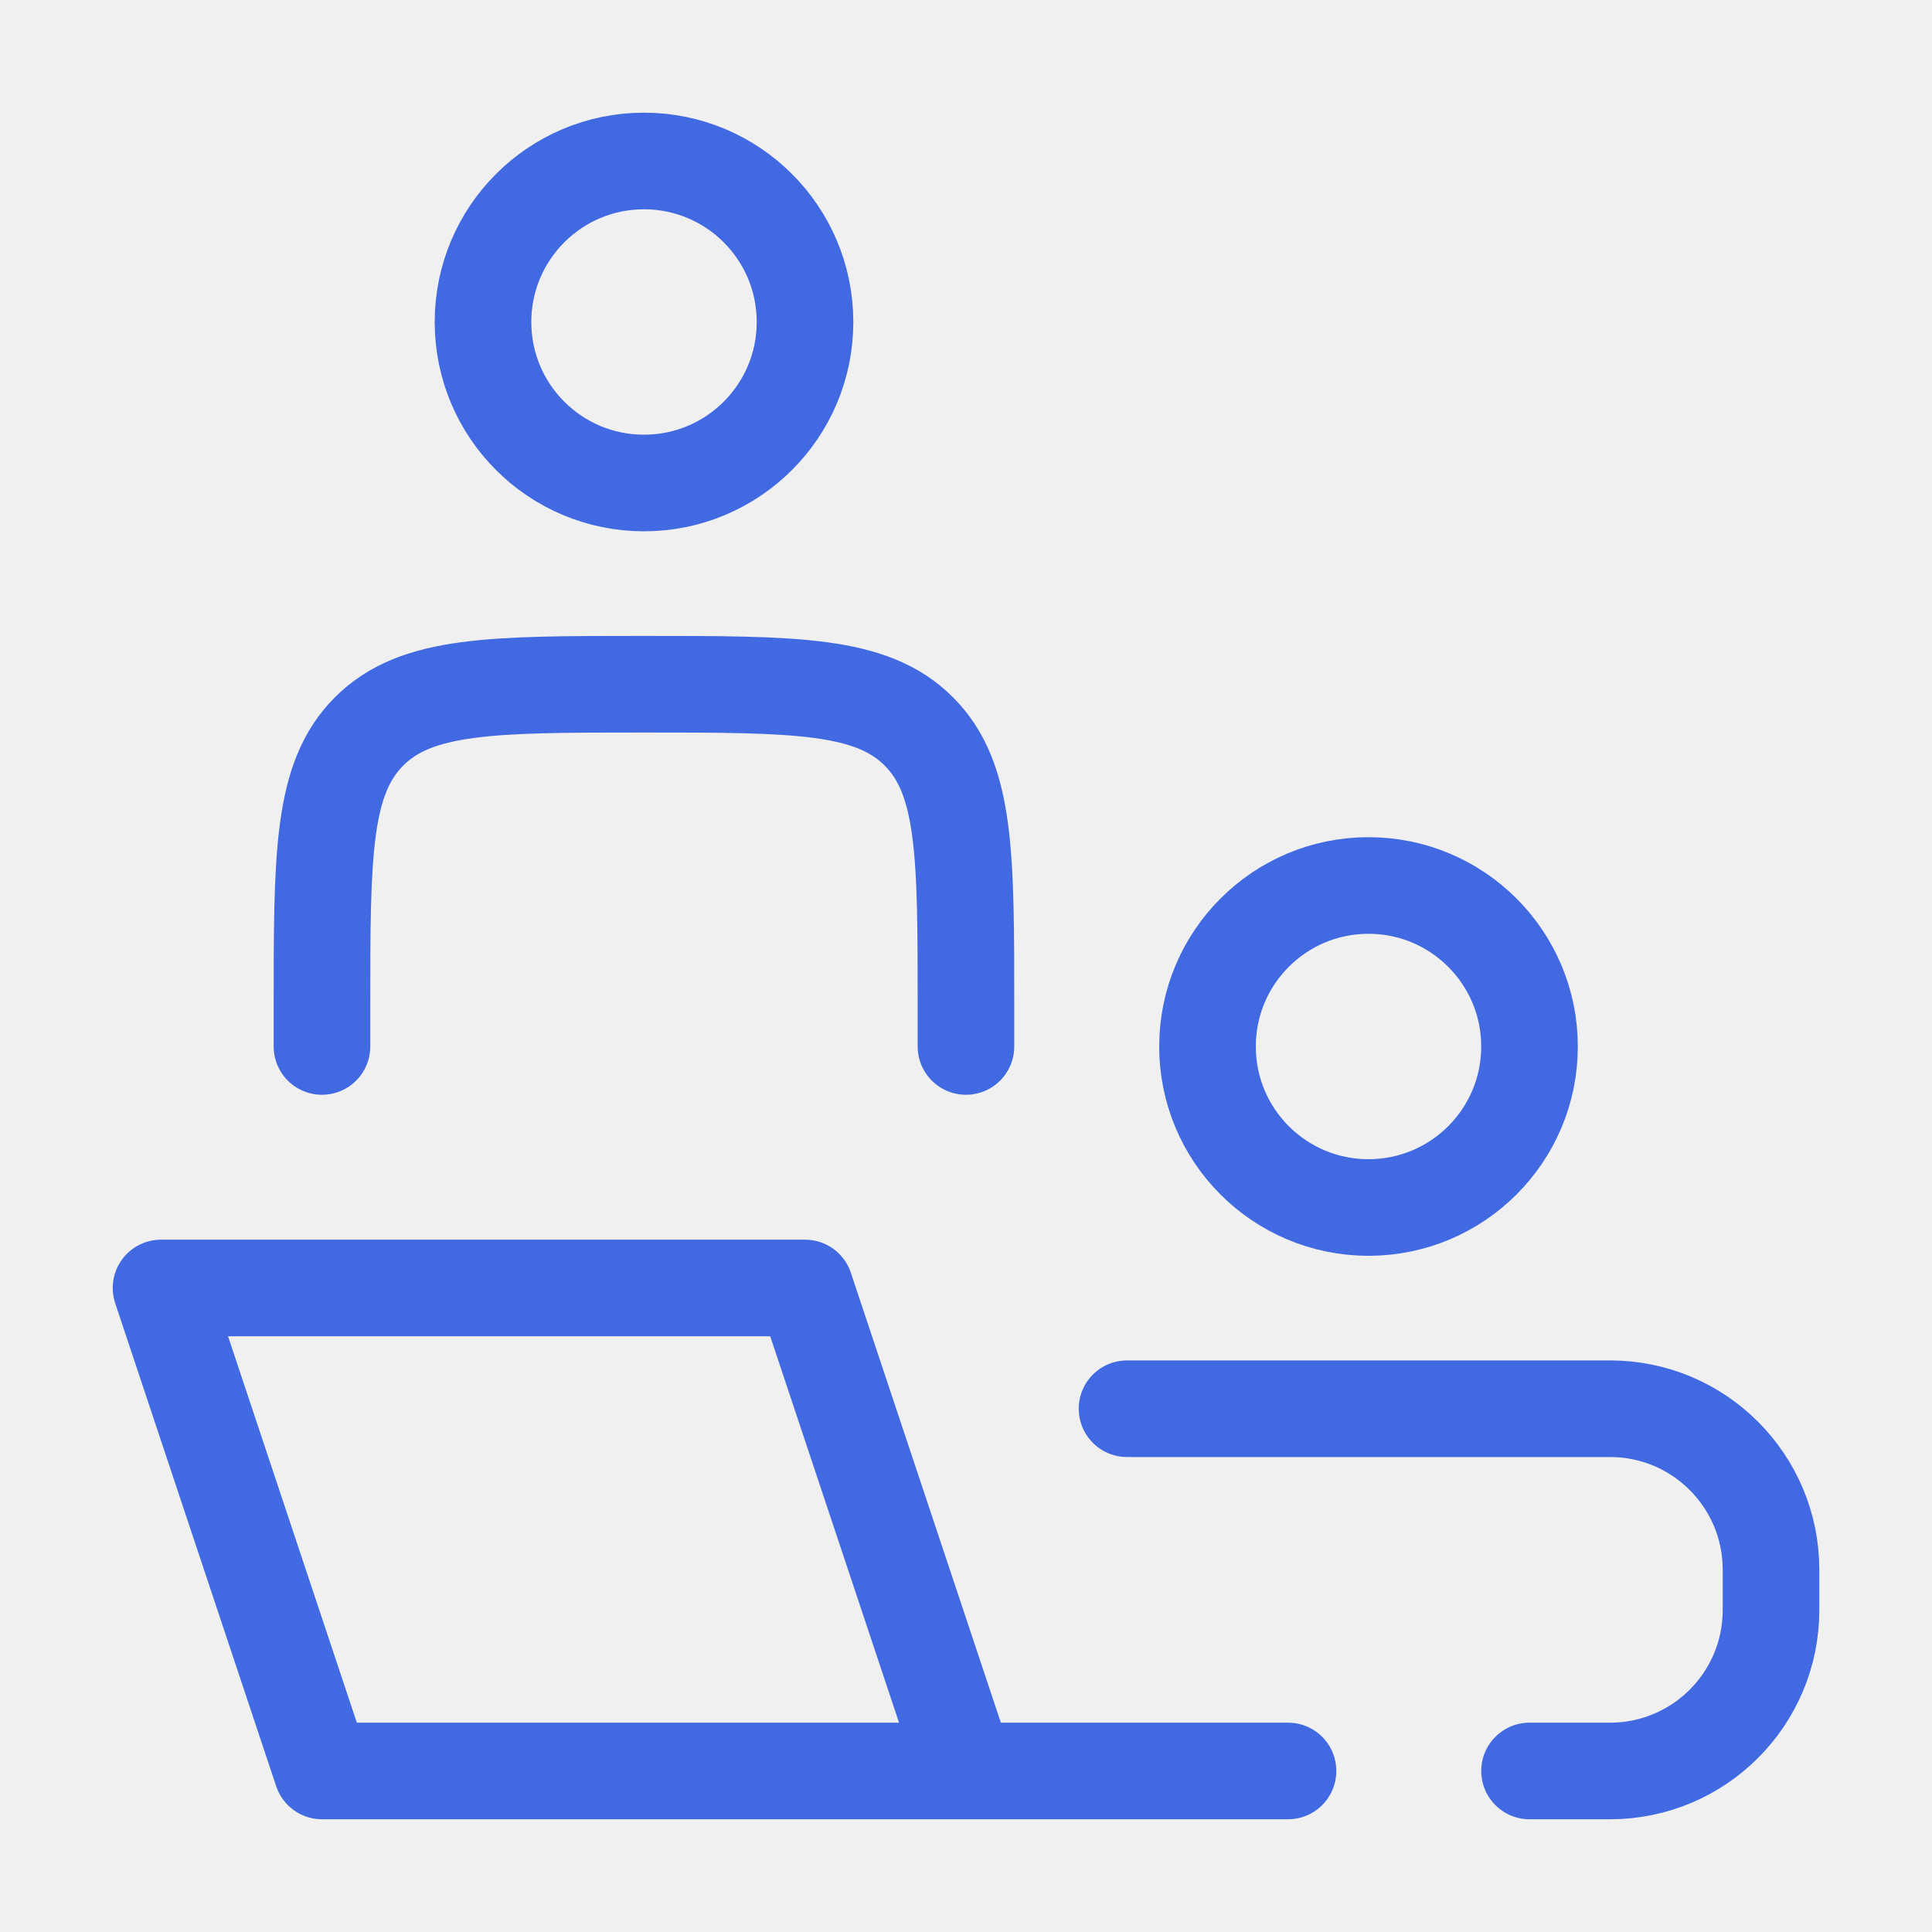
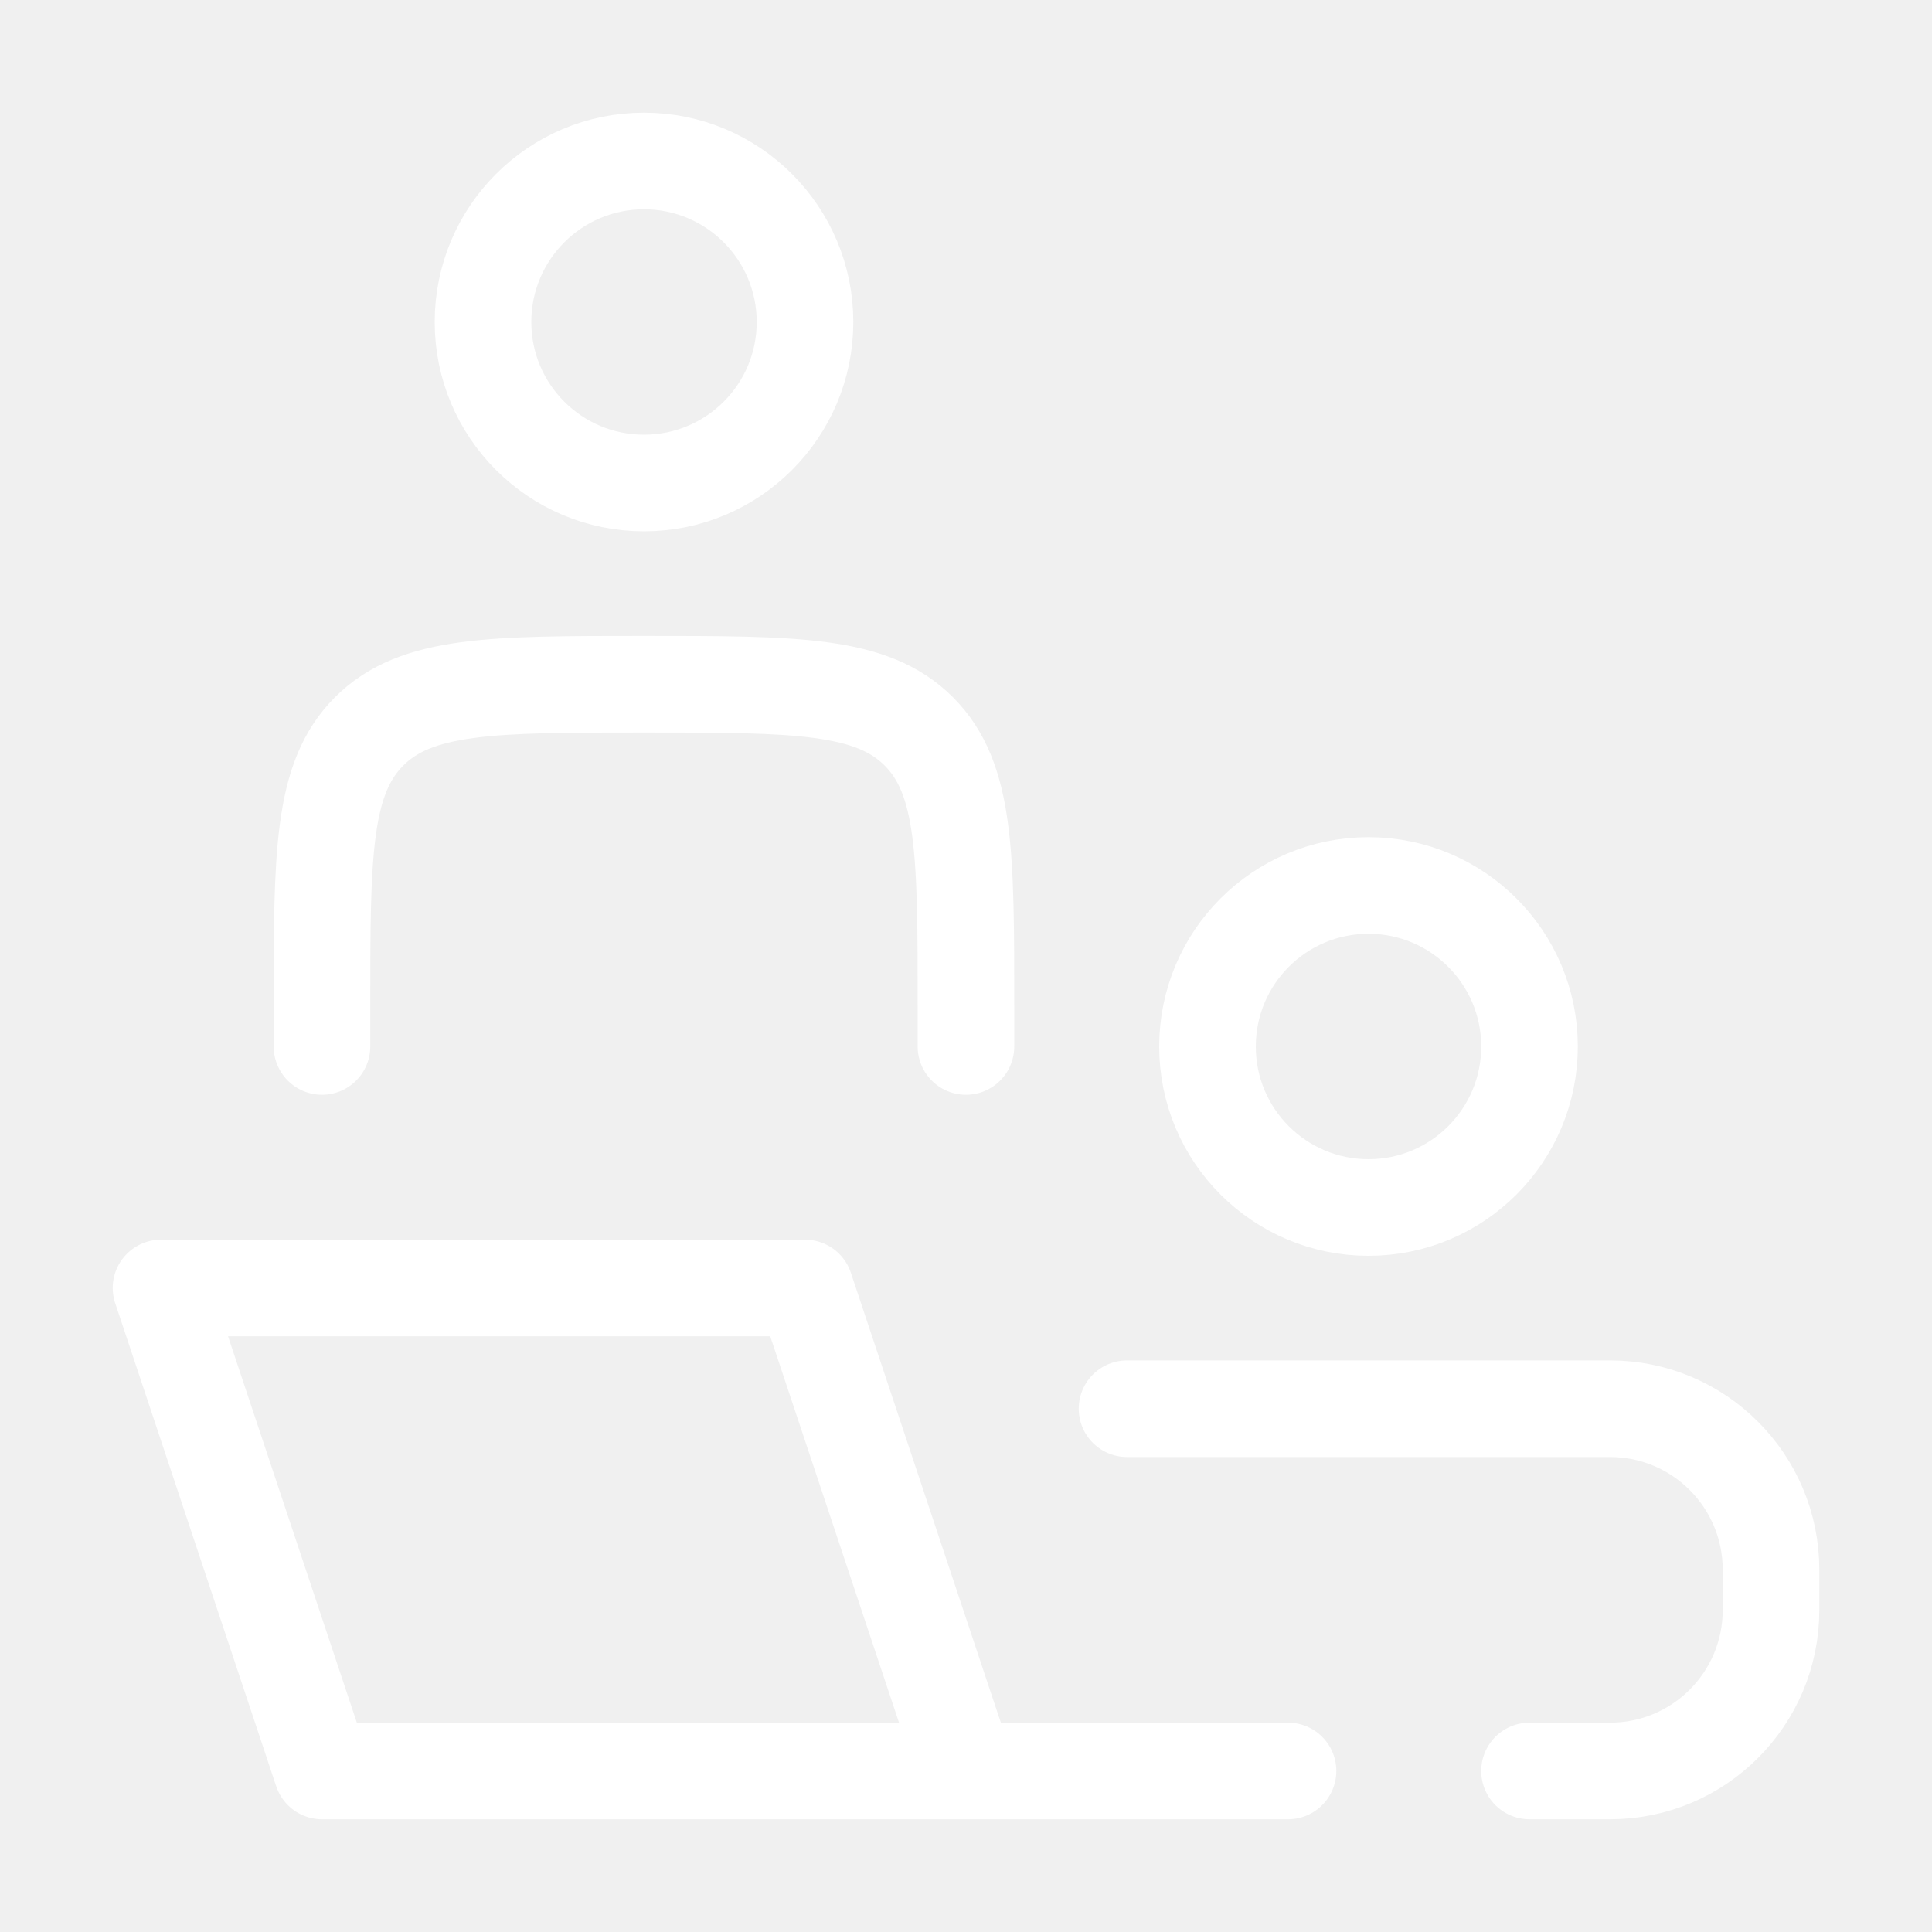
<svg xmlns="http://www.w3.org/2000/svg" width="40" height="40" viewBox="0 0 40 40" fill="none">
-   <path d="M20.001 36.666L16.667 26.666H3.334L6.667 36.666H20.001ZM20.001 36.666H26.667" stroke="#4169E1" stroke-width="2" stroke-linecap="round" stroke-linejoin="round" />
-   <path d="M19.999 21.666V20.833C19.999 17.691 19.999 16.119 19.023 15.143C18.047 14.166 16.475 14.166 13.333 14.166C10.19 14.166 8.619 14.166 7.642 15.143C6.666 16.119 6.666 17.691 6.666 20.833V21.666" stroke="#4169E1" stroke-width="2" stroke-linecap="round" stroke-linejoin="round" />
-   <path d="M31.667 21.667C31.667 23.508 30.174 25 28.333 25C26.492 25 25 23.508 25 21.667C25 19.826 26.492 18.333 28.333 18.333C30.174 18.333 31.667 19.826 31.667 21.667Z" stroke="#4169E1" stroke-width="2" />
-   <path d="M16.667 6.667C16.667 8.508 15.174 10 13.333 10C11.492 10 10 8.508 10 6.667C10 4.826 11.492 3.333 13.333 3.333C15.174 3.333 16.667 4.826 16.667 6.667Z" stroke="#4169E1" stroke-width="2" />
-   <path d="M23.334 29.166H33.334C35.175 29.166 36.667 30.659 36.667 32.5V33.333C36.667 35.174 35.175 36.666 33.334 36.666H31.667" stroke="#4169E1" stroke-width="2" stroke-linecap="round" />
+   <path d="M20.001 36.666L16.667 26.666H3.334L6.667 36.666H20.001ZM20.001 36.666H26.667" stroke="#FFFFFF" stroke-width="2" stroke-linecap="round" stroke-linejoin="round" />
+   <path d="M19.999 21.666V20.833C19.999 17.691 19.999 16.119 19.023 15.143C18.047 14.166 16.475 14.166 13.333 14.166C10.19 14.166 8.619 14.166 7.642 15.143C6.666 16.119 6.666 17.691 6.666 20.833V21.666" stroke="#FFFFFF" stroke-width="2" stroke-linecap="round" stroke-linejoin="round" />
+   <path d="M31.667 21.667C31.667 23.508 30.174 25 28.333 25C26.492 25 25 23.508 25 21.667C25 19.826 26.492 18.333 28.333 18.333C30.174 18.333 31.667 19.826 31.667 21.667Z" stroke="#FFFFFF" stroke-width="2" />
+   <path d="M16.667 6.667C16.667 8.508 15.174 10 13.333 10C11.492 10 10 8.508 10 6.667C10 4.826 11.492 3.333 13.333 3.333C15.174 3.333 16.667 4.826 16.667 6.667Z" stroke="#FFFFFF" stroke-width="2" />
+   <path d="M23.334 29.166H33.334C35.175 29.166 36.667 30.659 36.667 32.5V33.333C36.667 35.174 35.175 36.666 33.334 36.666H31.667" stroke="#FFFFFF" stroke-width="2" stroke-linecap="round" />
</svg>
